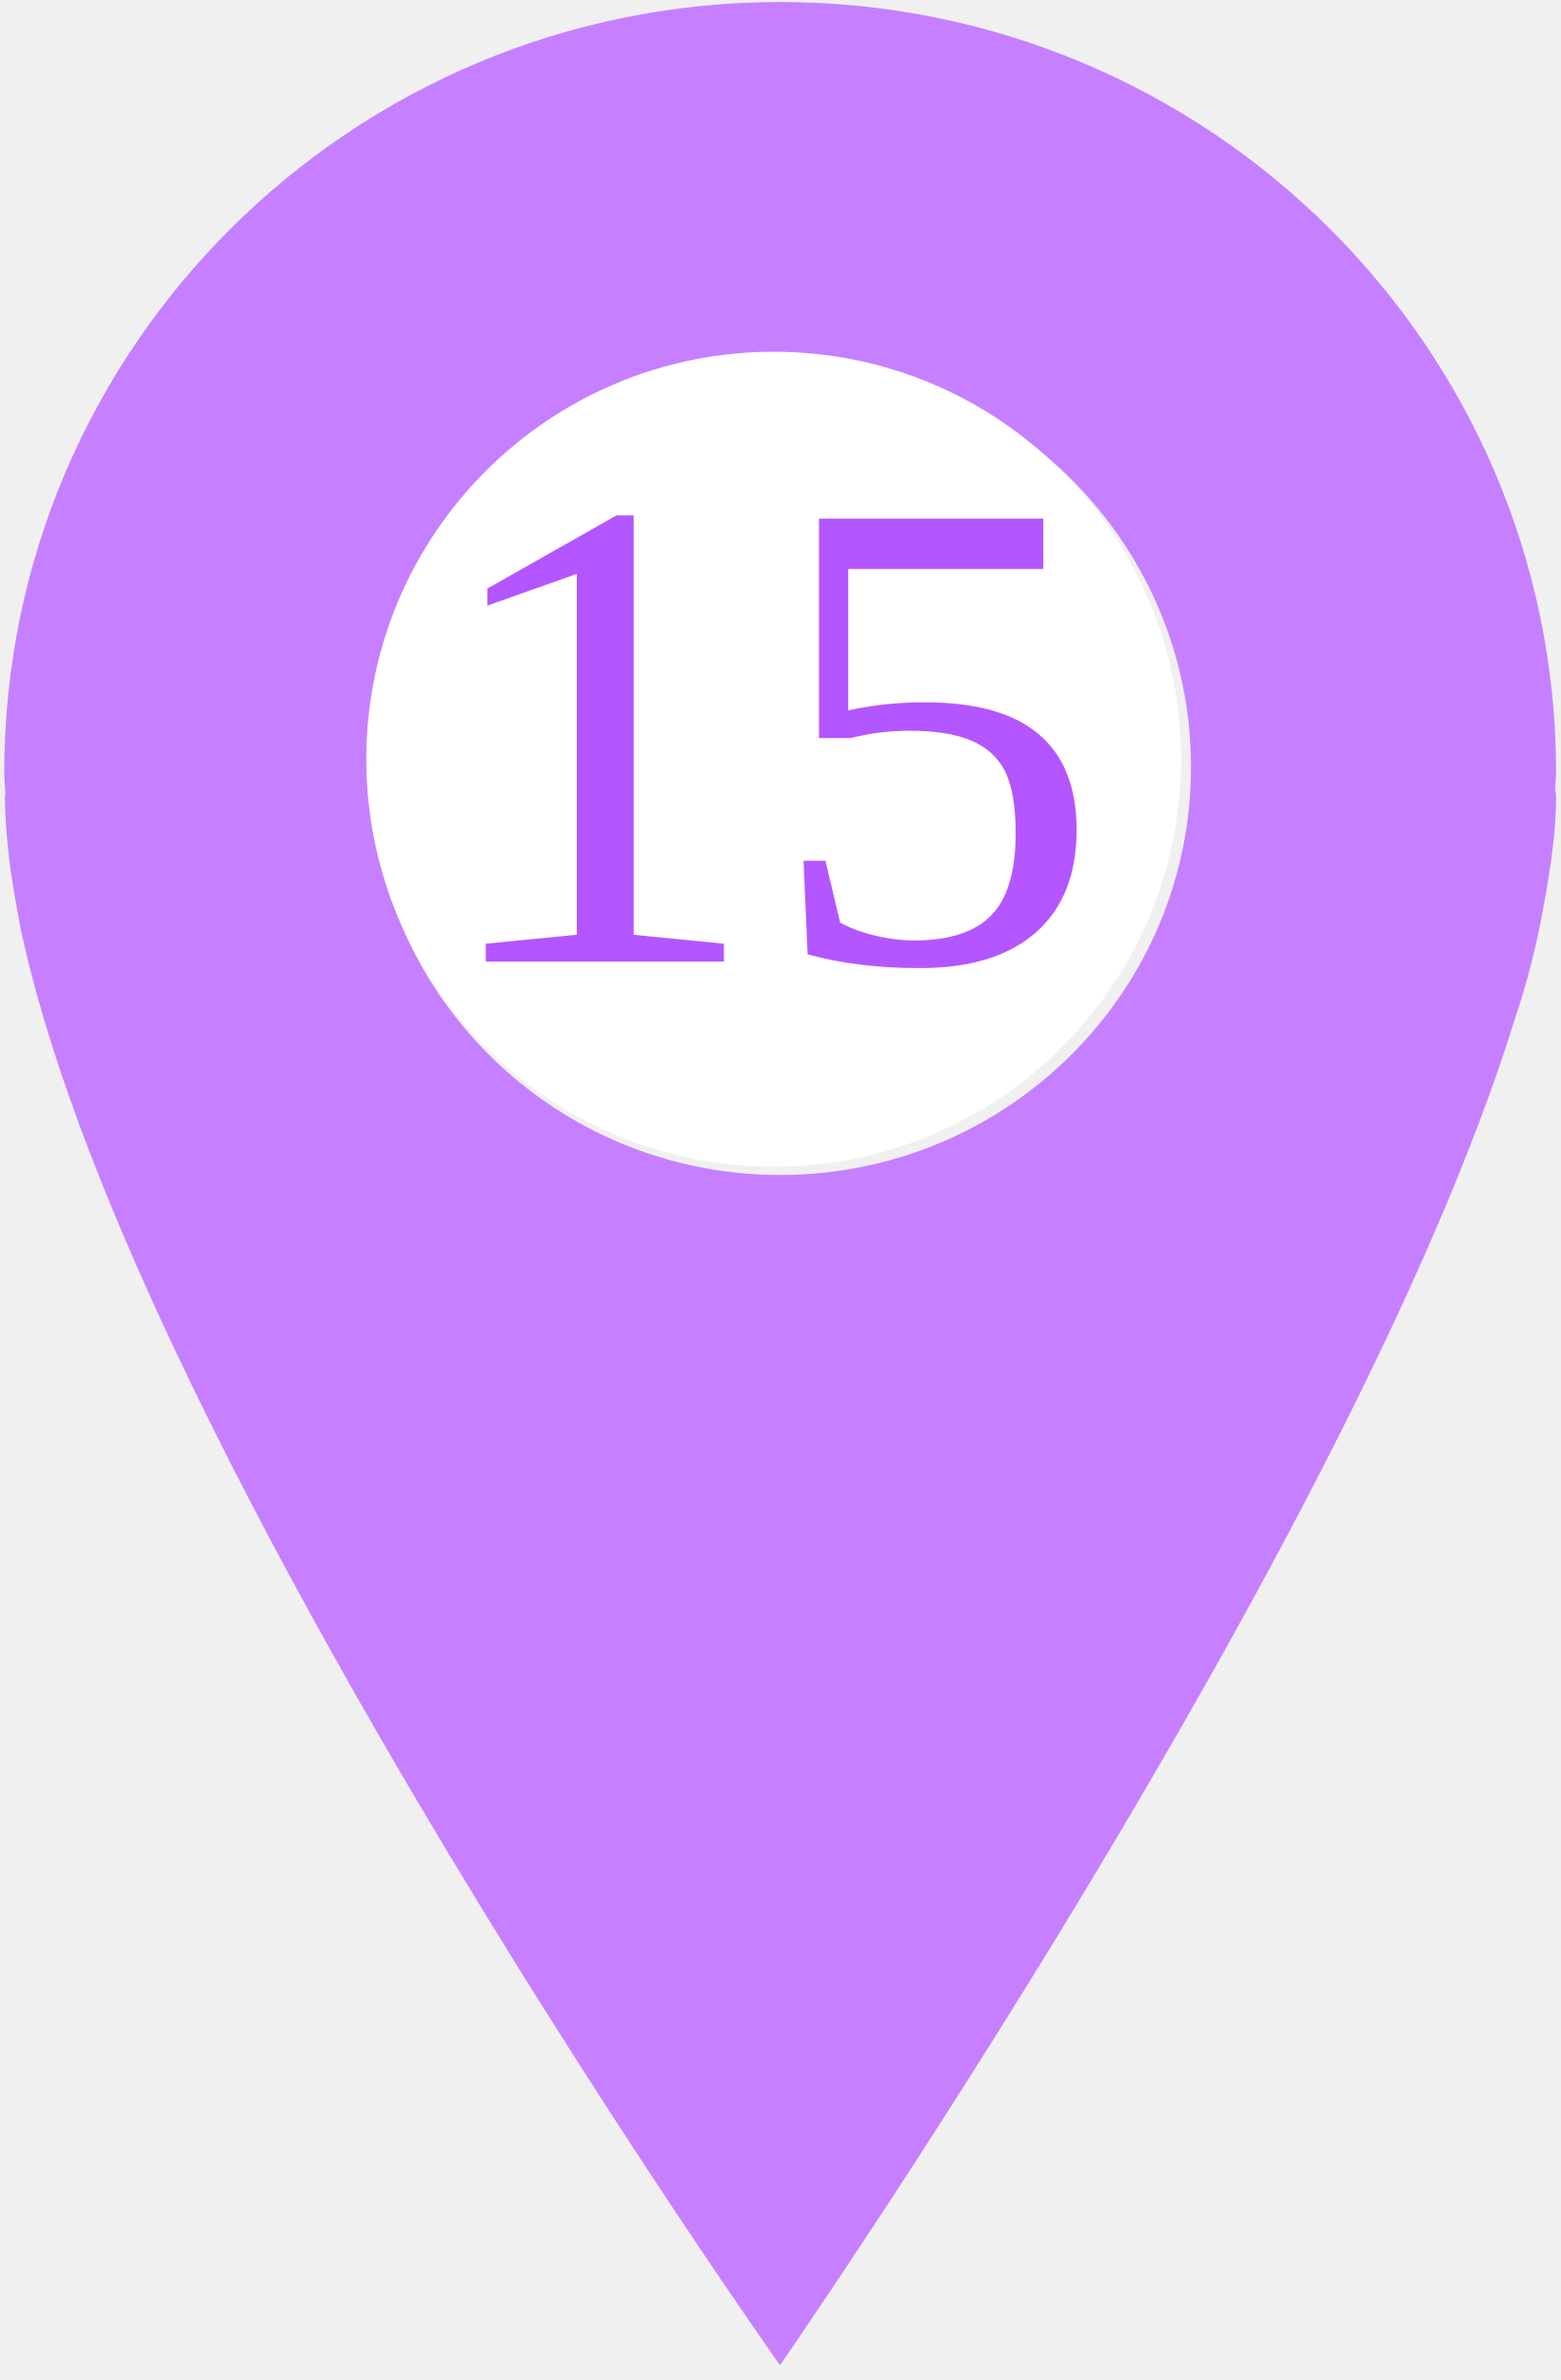
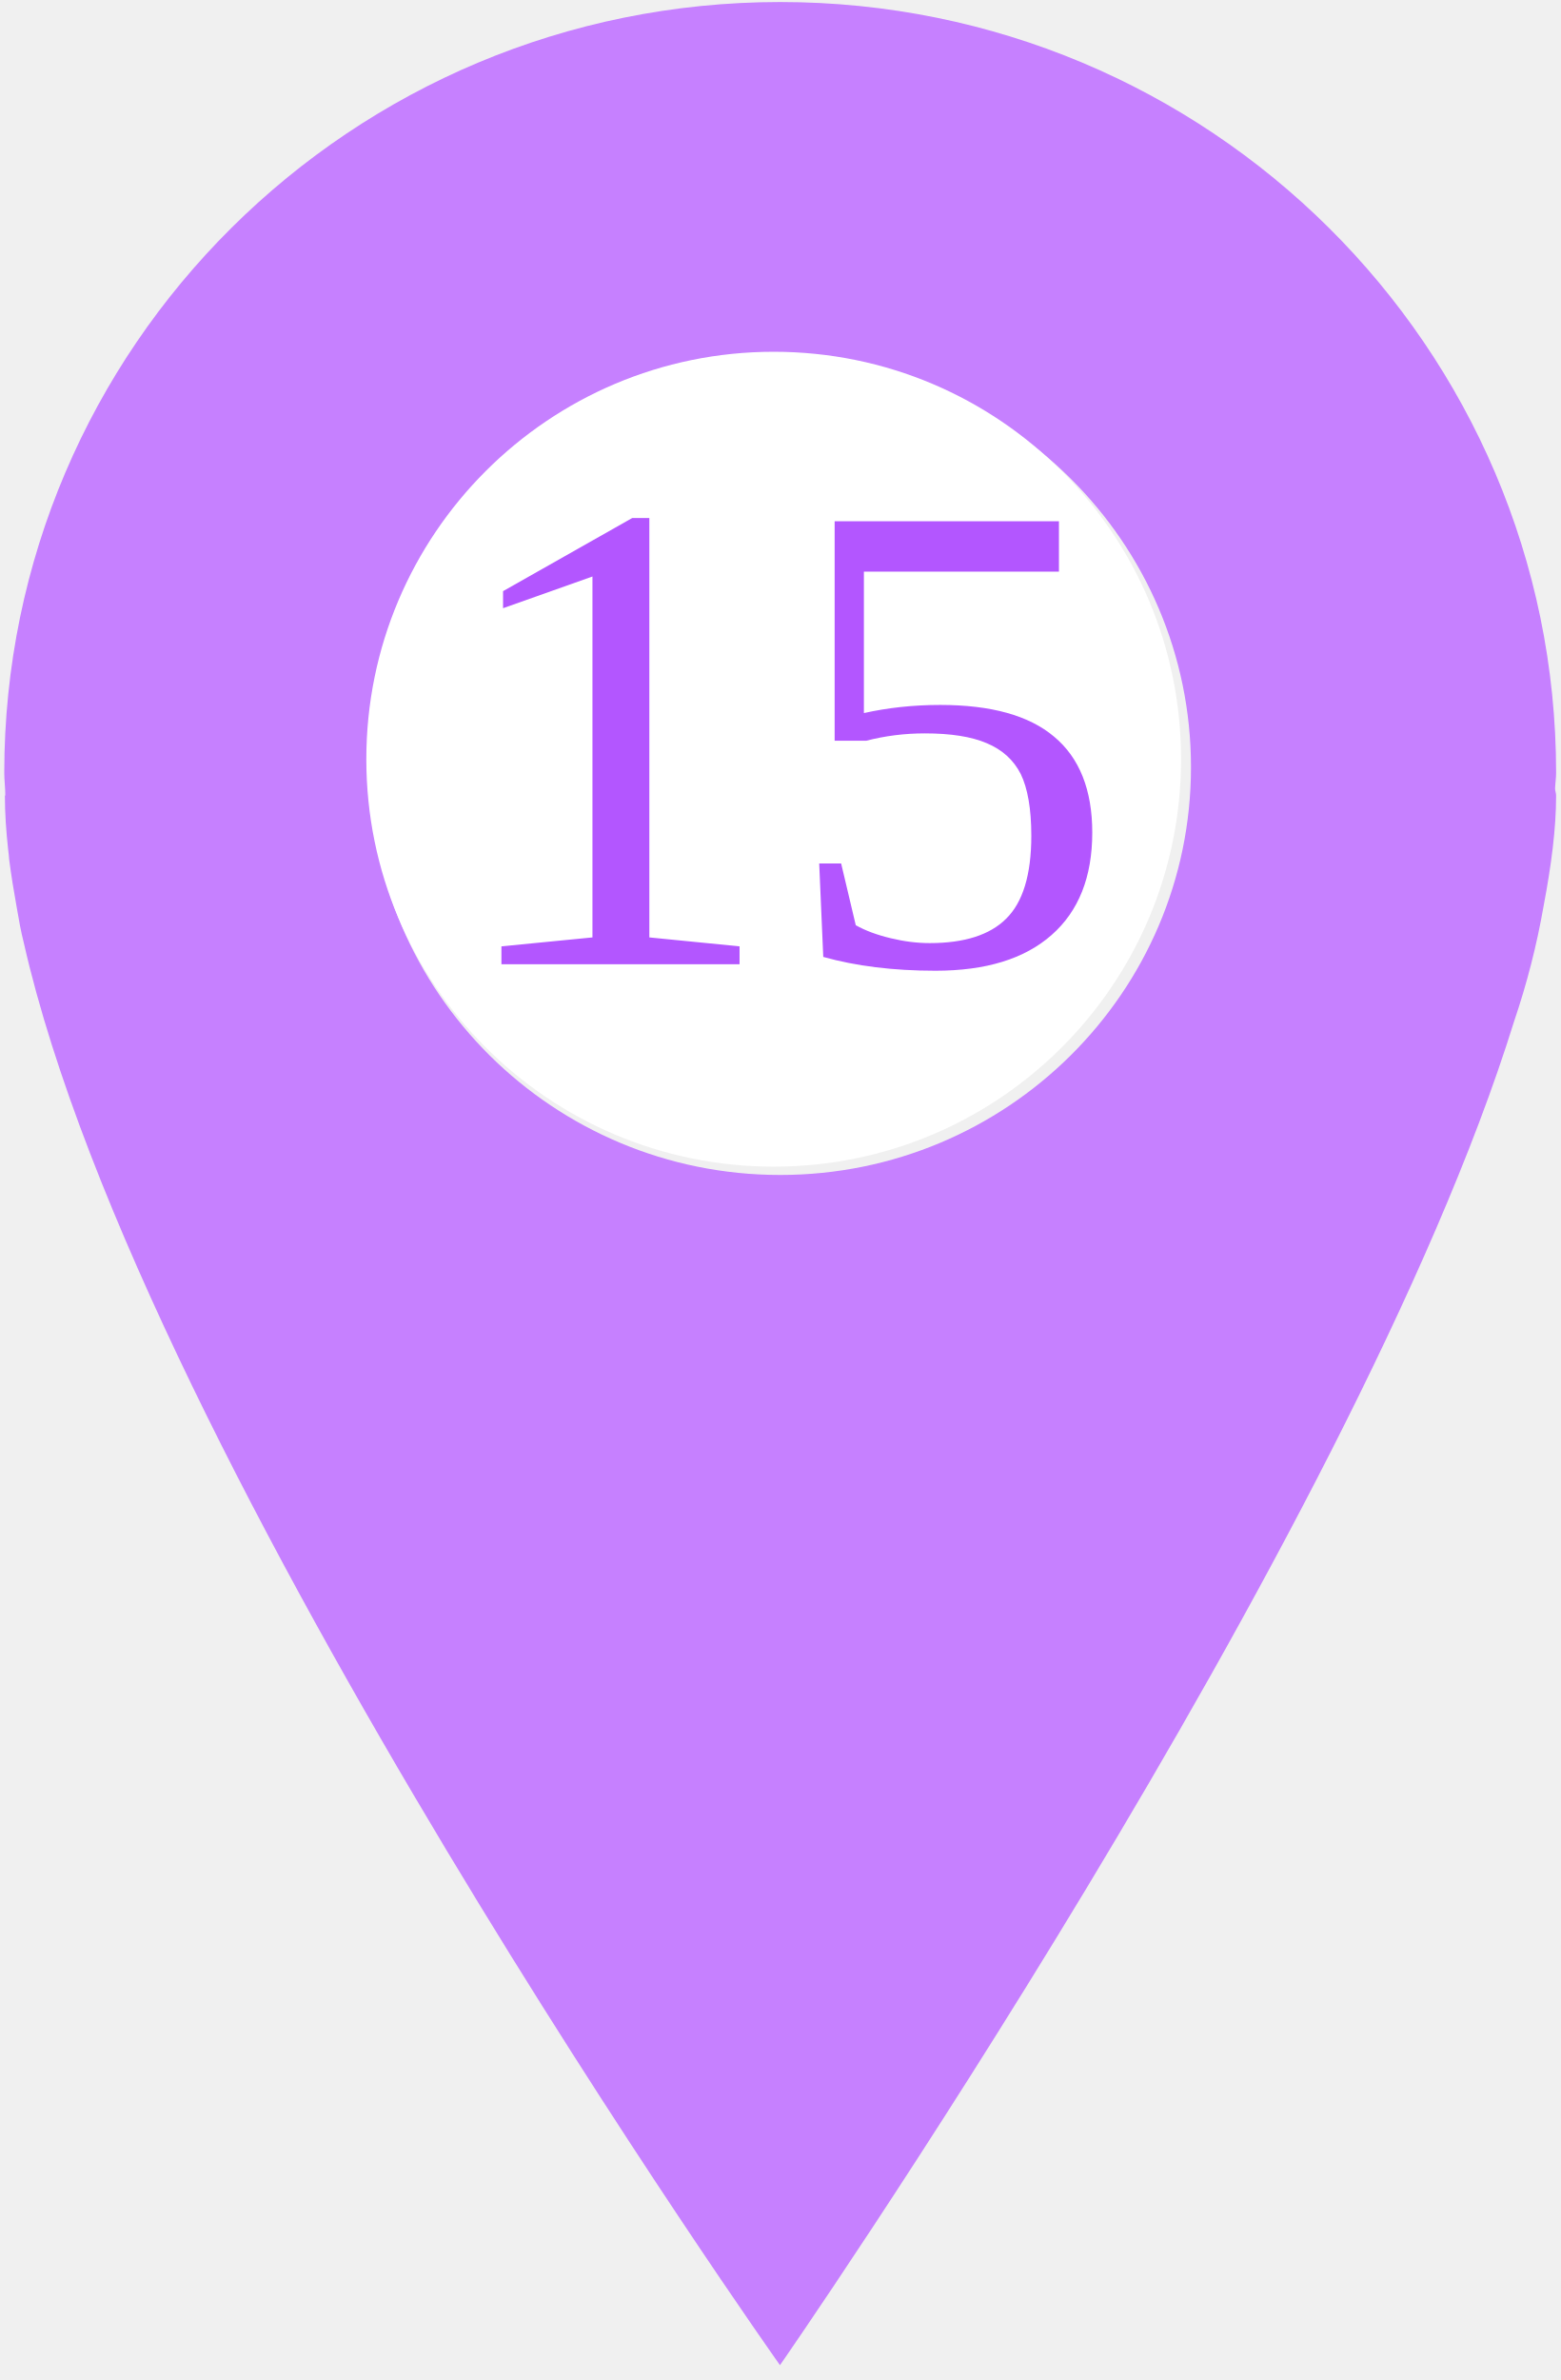
<svg xmlns="http://www.w3.org/2000/svg" width="40" zoomAndPan="magnify" viewBox="0 0 30 45.75" height="61" preserveAspectRatio="xMidYMid meet" version="1.0">
  <defs>
    <g />
    <clipPath id="bed344be5b">
      <path d="M 0.082 0 L 29.918 0 L 29.918 45.5 L 0.082 45.5 Z M 0.082 0 " clip-rule="nonzero" />
    </clipPath>
    <clipPath id="a8c62357f2">
      <path d="M 7.043 6.762 L 22.707 6.762 L 22.707 22.426 L 7.043 22.426 Z M 7.043 6.762 " clip-rule="nonzero" />
    </clipPath>
  </defs>
  <g clip-path="url(#bed344be5b)">
    <path fill="#c680ff" d="M 29.918 14.855 C 29.918 6.672 23.238 0.039 15 0.039 C 6.762 0.039 0.082 6.672 0.082 14.855 C 0.082 15 0.102 15.145 0.102 15.289 C 0.102 15.293 0.094 15.293 0.094 15.293 C 0.094 15.625 0.117 15.969 0.156 16.324 C 0.164 16.391 0.172 16.453 0.176 16.52 C 0.215 16.824 0.266 17.137 0.324 17.457 C 0.363 17.684 0.402 17.906 0.457 18.121 C 2.734 28.164 14.996 45.465 14.996 45.465 C 14.996 45.465 26.008 29.625 29.109 19.637 C 29.355 18.914 29.547 18.168 29.68 17.402 C 29.824 16.641 29.918 15.934 29.918 15.293 C 29.918 15.246 29.898 15.203 29.898 15.156 C 29.902 15.055 29.918 14.957 29.918 14.855 Z M 15 22.586 C 10.637 22.586 7.102 19.074 7.102 14.746 C 7.102 10.414 10.633 6.902 15 6.902 C 19.359 6.902 22.898 10.414 22.898 14.746 C 22.898 19.074 19.359 22.586 15 22.586 Z M 15 22.586 " fill-opacity="1" fill-rule="nonzero" />
  </g>
  <g clip-path="url(#a8c62357f2)">
    <path fill="#ffffff" d="M 14.875 6.762 C 10.551 6.762 7.043 10.27 7.043 14.594 C 7.043 18.922 10.551 22.426 14.875 22.426 C 19.203 22.426 22.707 18.922 22.707 14.594 C 22.707 10.27 19.203 6.762 14.875 6.762 " fill-opacity="1" fill-rule="nonzero" />
  </g>
  <g fill="#b356ff" fill-opacity="1">
-     <text x="49%" y="15.5" dominant-baseline="middle" text-anchor="middle" font-size="13px">15</text>
+     <text x="50%" y="15.55" dominant-baseline="middle" text-anchor="middle" font-size="13px">15</text>
  </g>
</svg>
